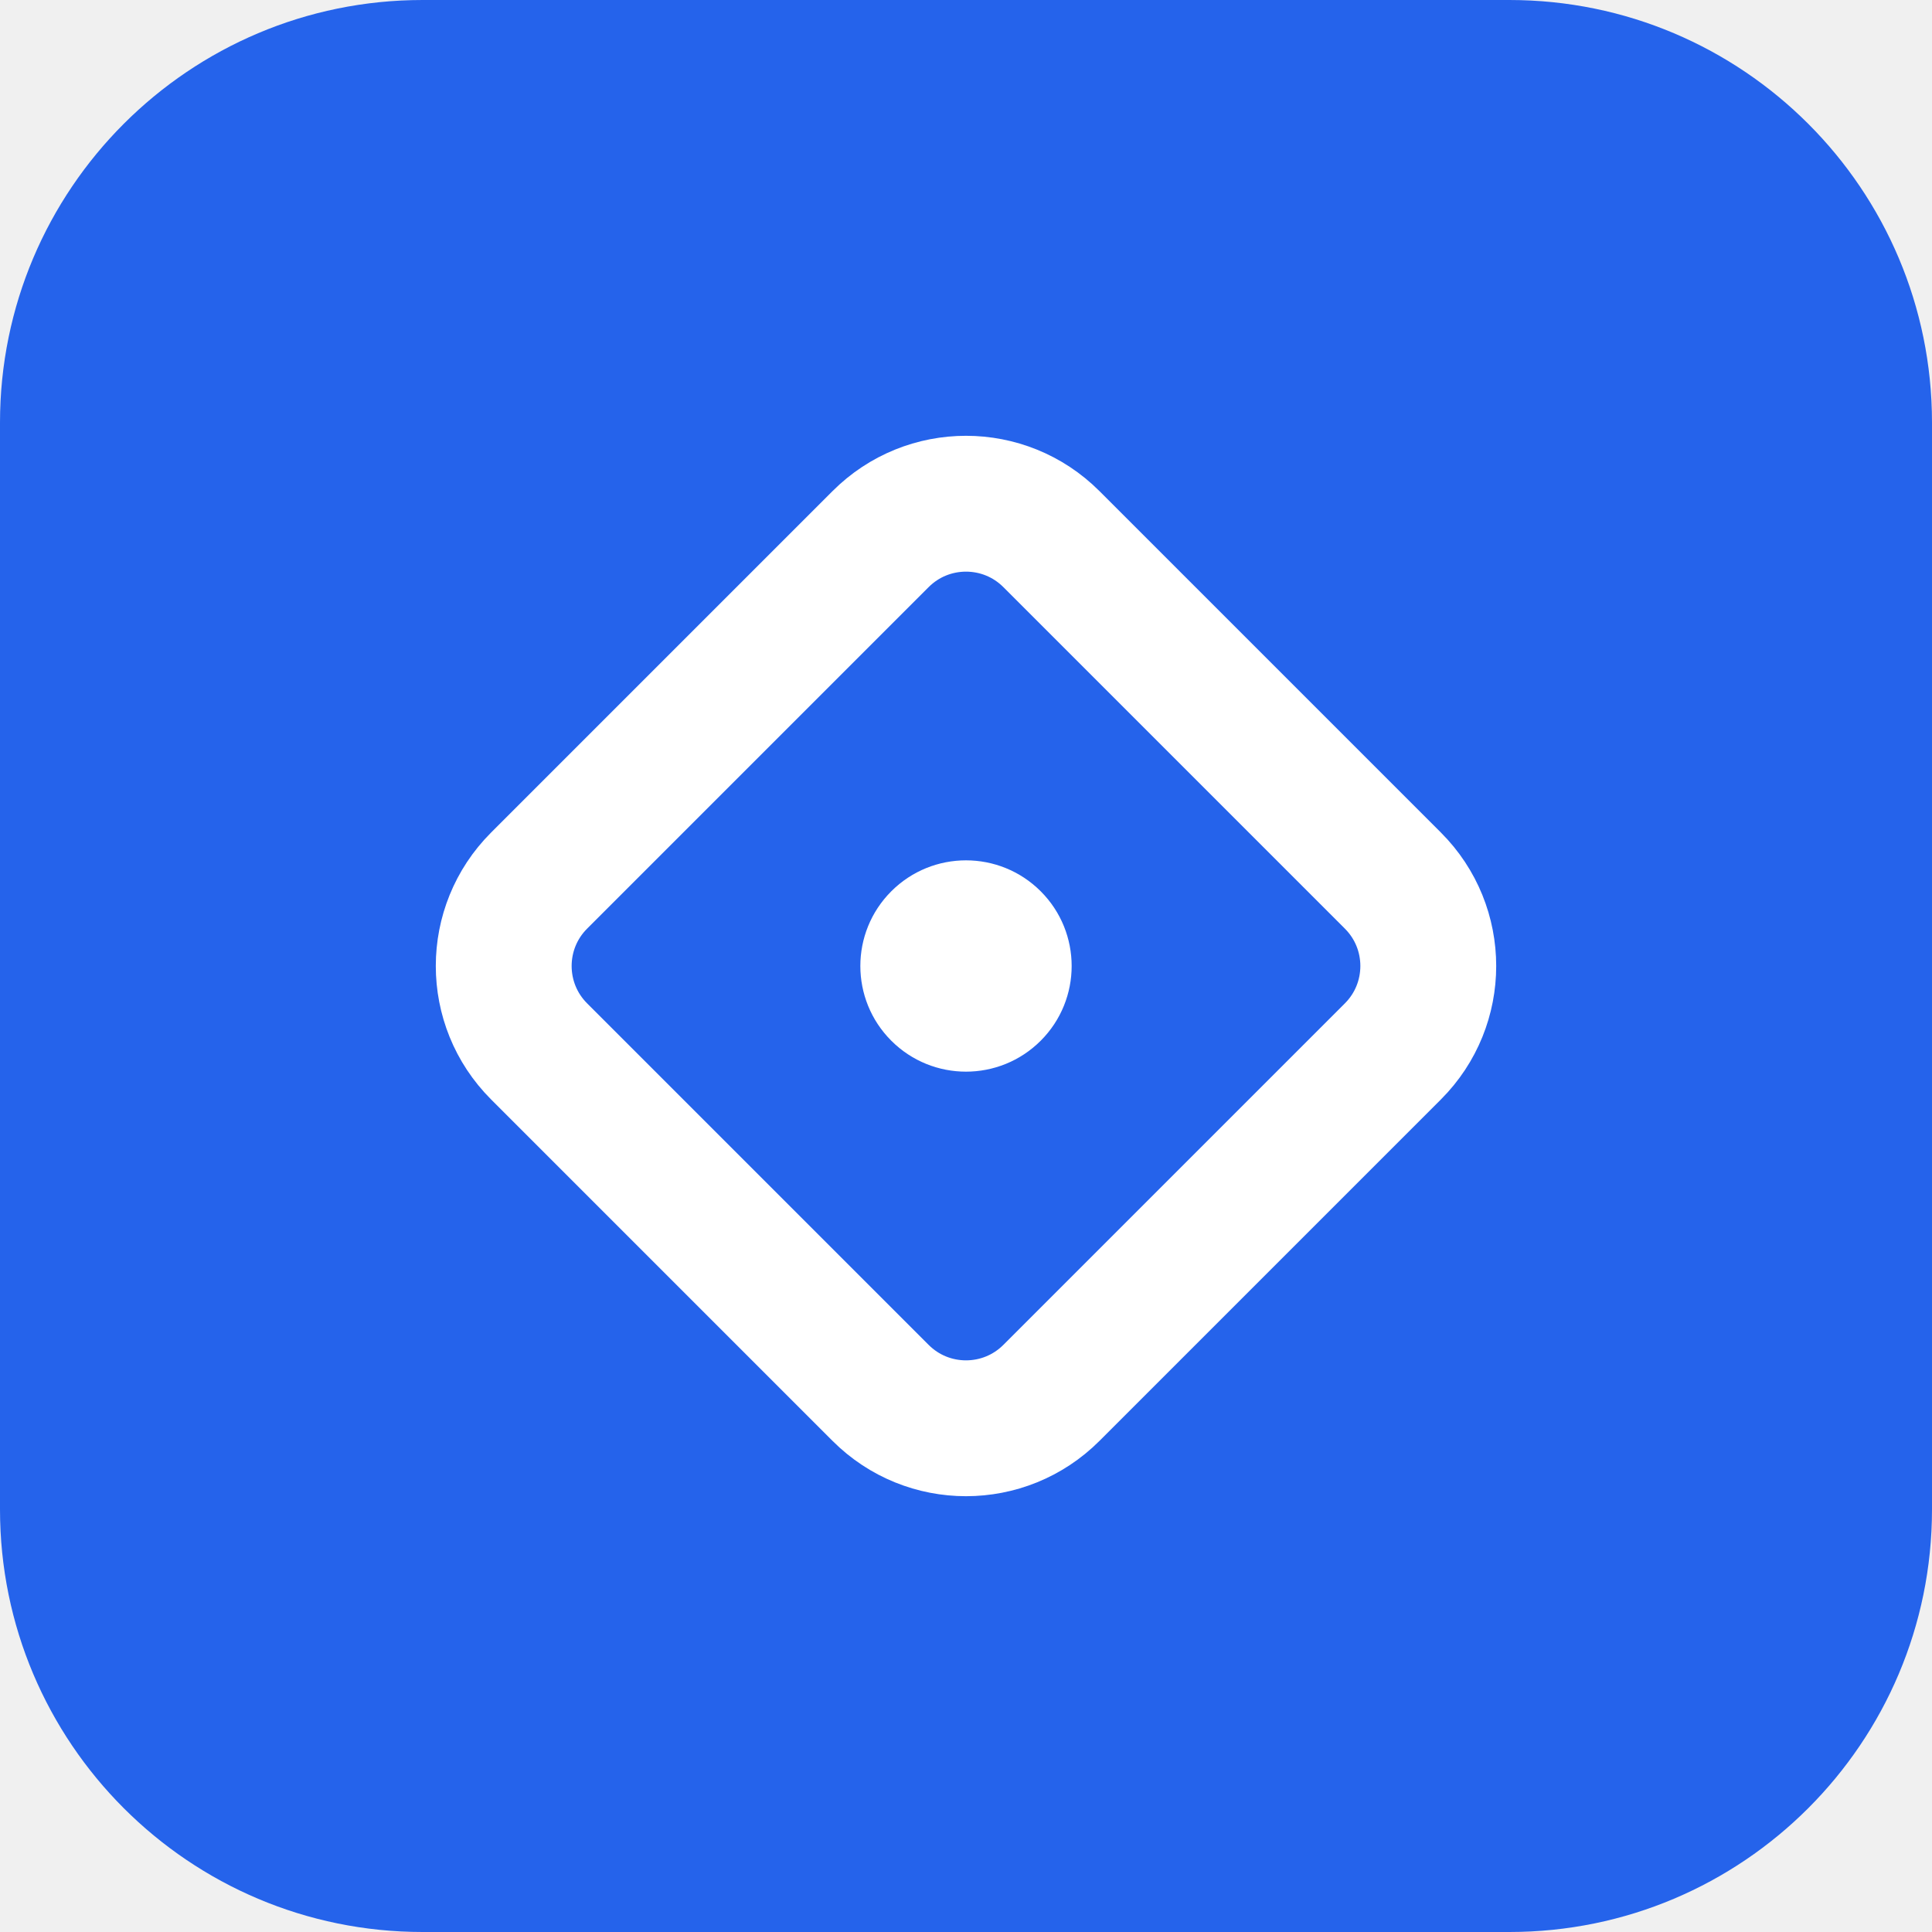
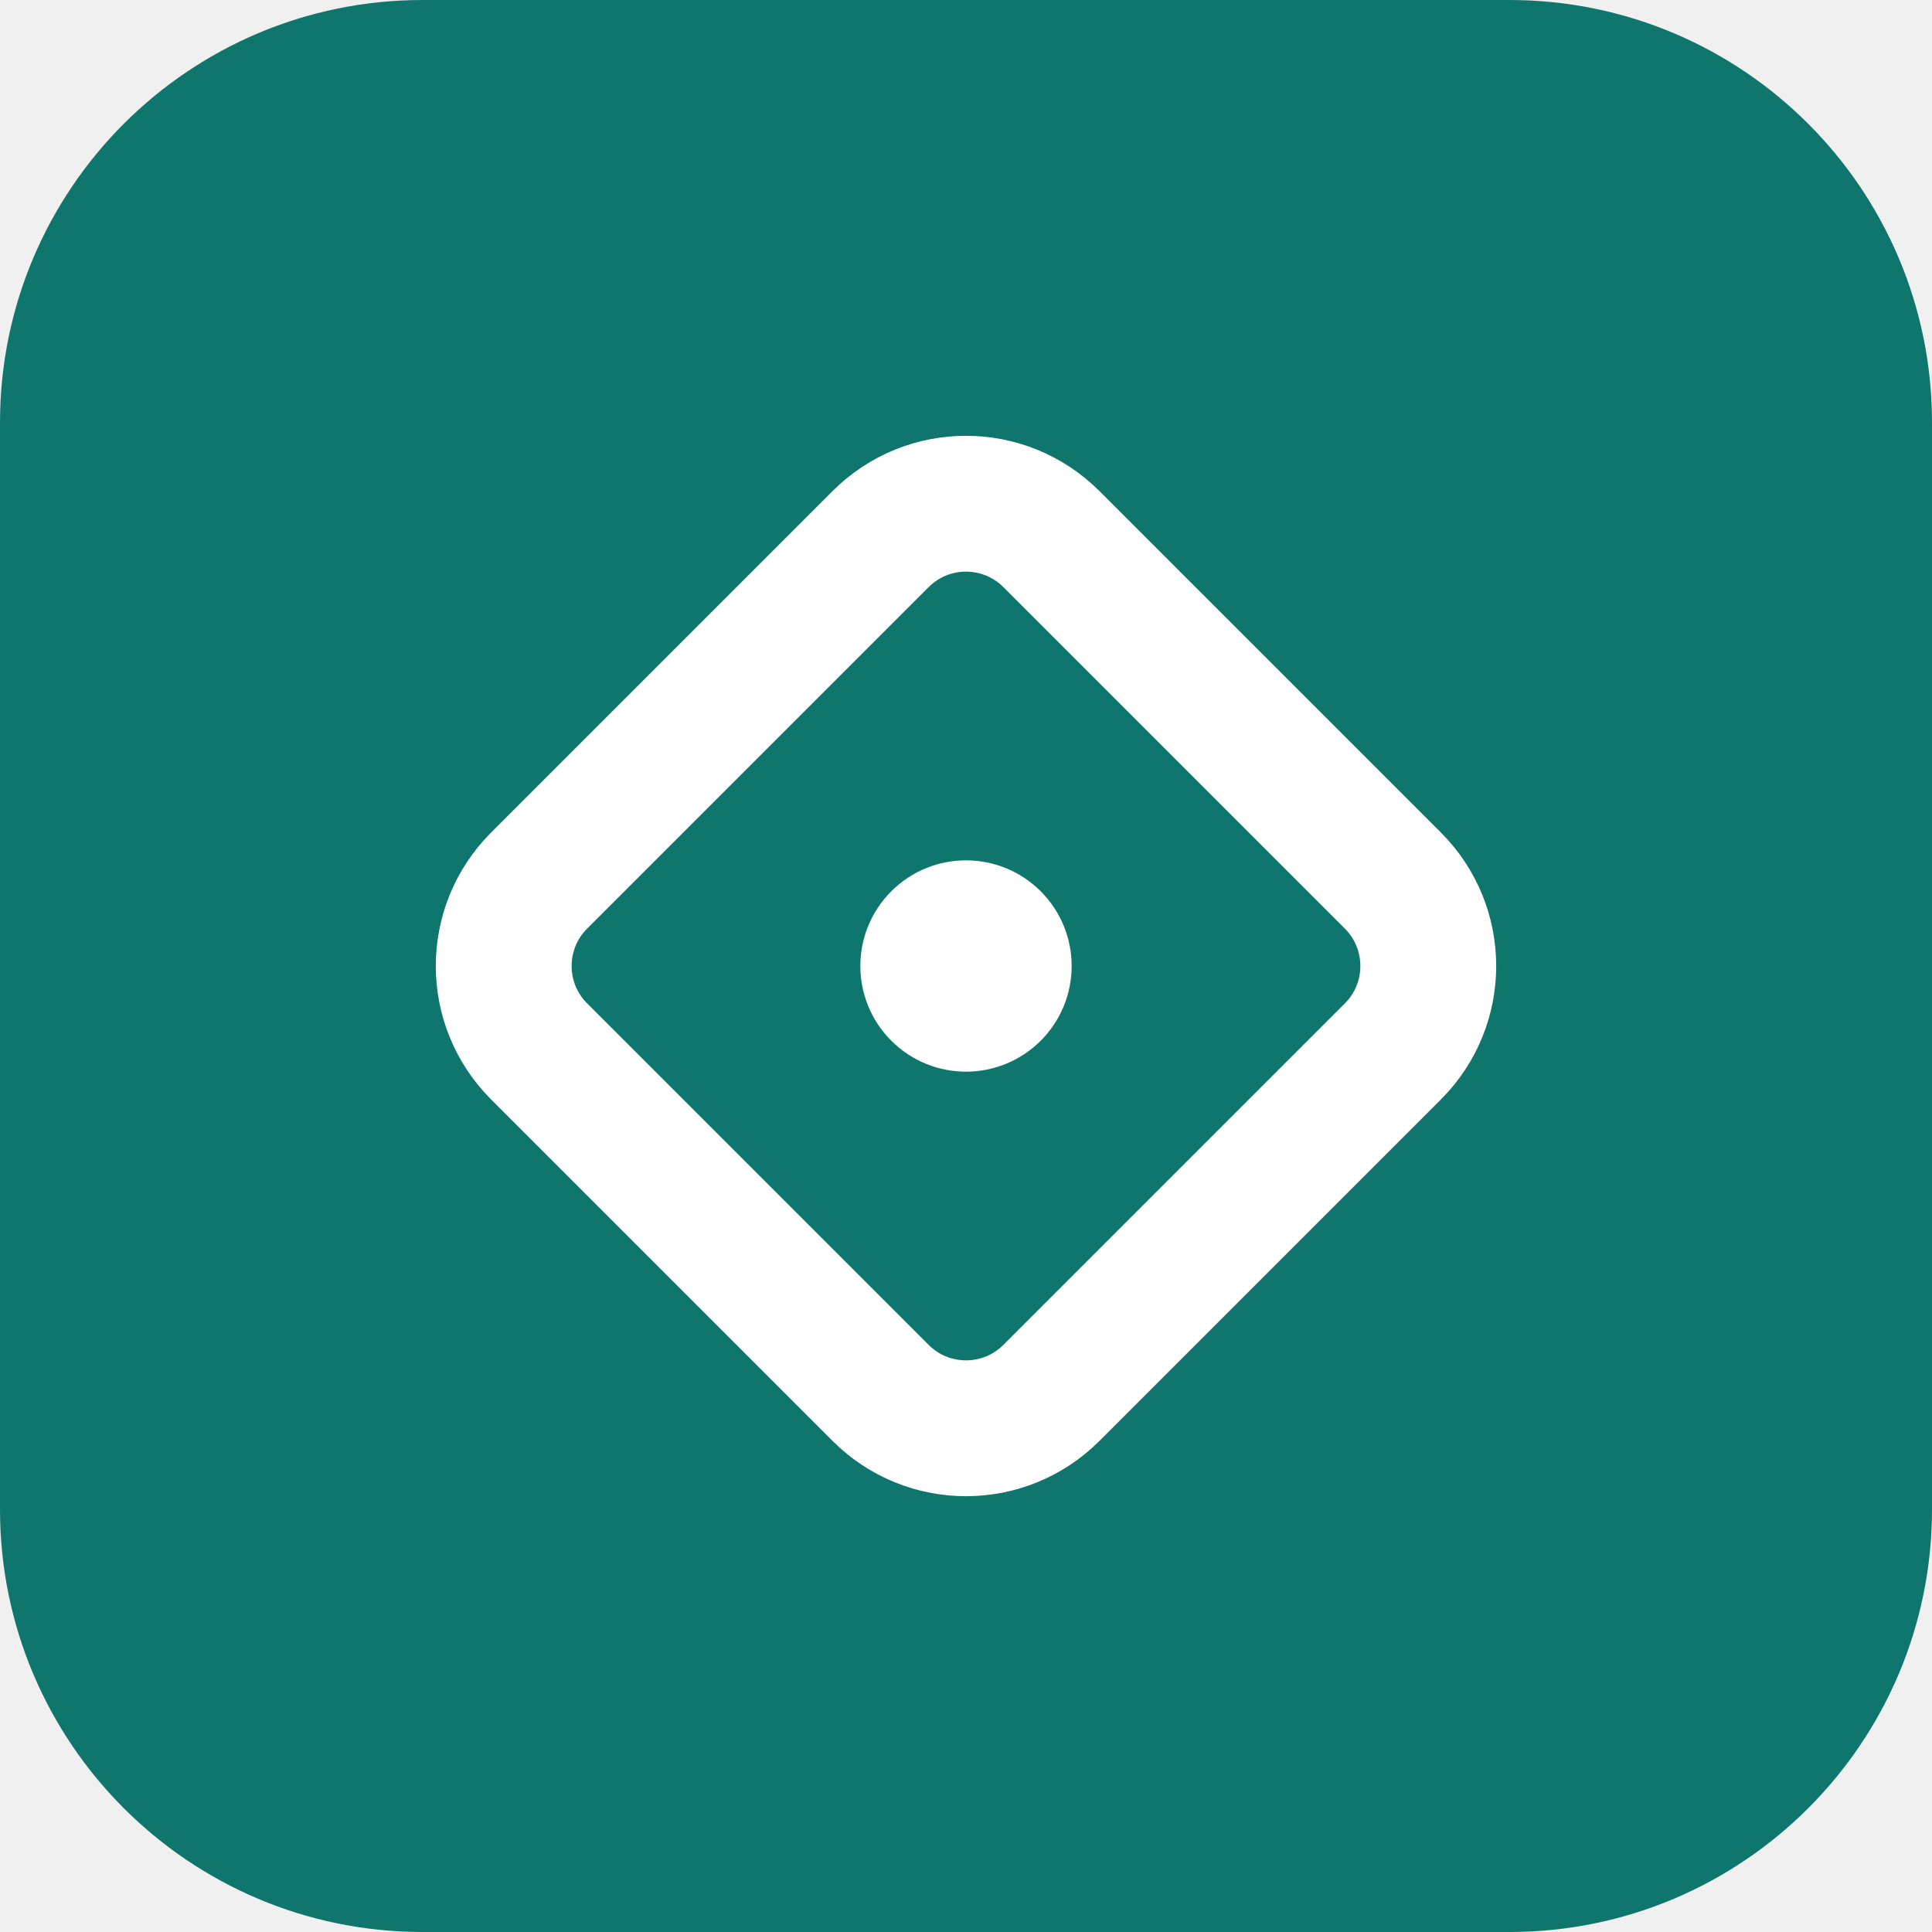
<svg xmlns="http://www.w3.org/2000/svg" viewBox="0 0 512 512" width="512" height="512">
-   <rect width="512" height="512" rx="112" fill="#2563EB" />
+   <rect width="512" height="512" rx="112" fill="#0F766E" />
  <g transform="translate(256, 256) rotate(45)">
    <rect x="-96" y="-96" width="192" height="192" rx="32" fill="none" stroke="#FFFFFF" stroke-width="36" />
    <circle cx="0" cy="0" r="28" fill="#FFFFFF" />
  </g>
</svg>
